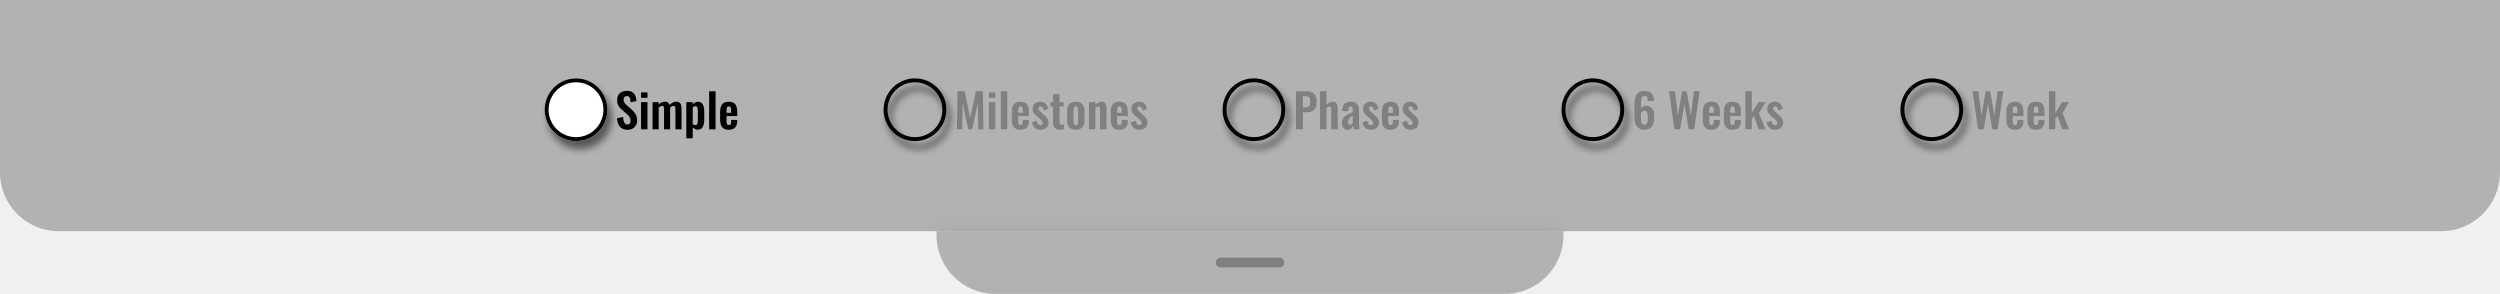
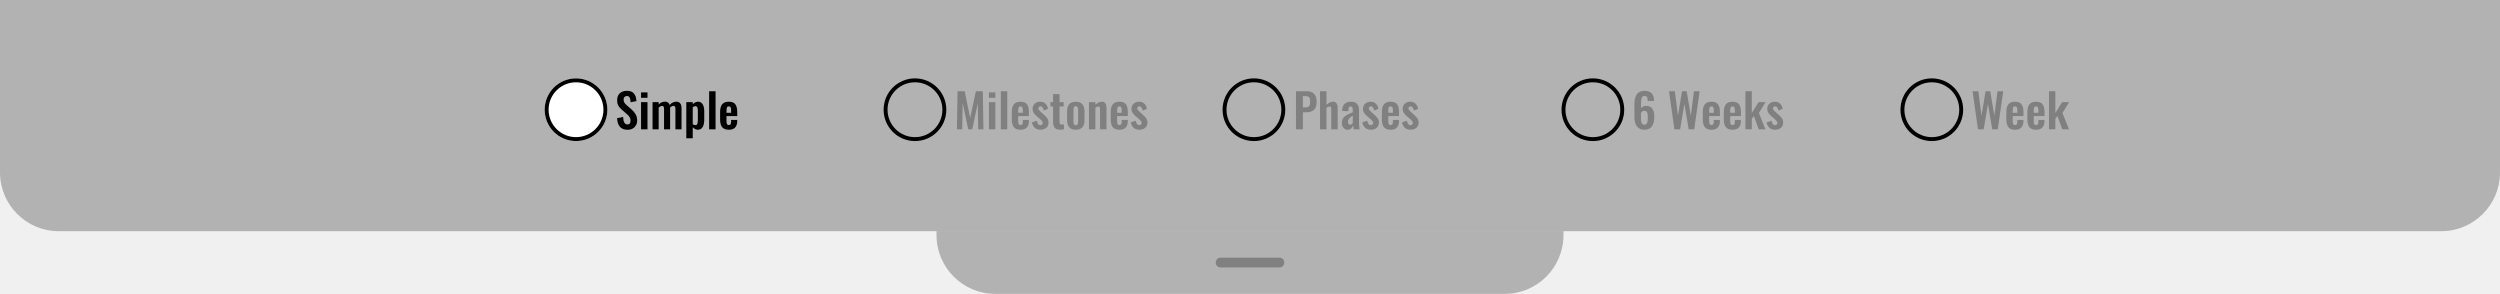
<svg xmlns="http://www.w3.org/2000/svg" width="1276" height="150" viewBox="0 0 1276 150" fill="none">
-   <g filter="url(#filter0_b)">
+   <g filter="url(#filter0_b_planBar)">
    <path d="M798 120C798 136.569 784.569 150 768 150L508 150C491.431 150 478 136.569 478 120L478 118L798 118L798 120Z" fill="black" fill-opacity="0.26" />
  </g>
  <path d="M623 134H638H653" stroke="#808080" stroke-width="5" stroke-linecap="round" stroke-linejoin="round" />
-   <g filter="url(#filter1_b)">
+   <g filter="url(#filter1_b_planBar)">
    <path d="M1276 88C1276 104.569 1262.57 118 1246 118L30 118C13.431 118 -1.17422e-06 104.569 -2.62268e-06 88L-1.03159e-05 0L1276 0L1276 88Z" fill="black" fill-opacity="0.26" />
  </g>
  <path d="M488.418 66L488.734 46.57H492.367L495.18 60.223L498.074 46.57H501.625L501.953 66H499.281L499.047 52.617L496.246 66H494.172L491.336 52.57L491.125 66H488.418ZM504.742 49.934V47.168H508.035V49.934H504.742ZM504.742 66V52.125H508.023V66H504.742ZM510.824 66V46.57H514.105V66H510.824ZM519.684 57.586H522.051V56.262C522.051 55.559 521.961 55.055 521.781 54.75C521.609 54.445 521.301 54.293 520.855 54.293C520.402 54.293 520.094 54.465 519.93 54.809C519.766 55.152 519.684 55.777 519.684 56.684V57.586ZM520.891 66.223C519.305 66.223 518.164 65.785 517.469 64.91C516.773 64.035 516.426 62.742 516.426 61.031V57.105C516.426 55.395 516.777 54.102 517.48 53.227C518.184 52.352 519.316 51.914 520.879 51.914C521.707 51.914 522.402 52.035 522.965 52.277C523.535 52.52 523.977 52.887 524.289 53.379C524.609 53.871 524.836 54.441 524.969 55.09C525.102 55.73 525.168 56.504 525.168 57.41V59.227H519.684V61.312C519.684 61.602 519.684 61.828 519.684 61.992C519.691 62.148 519.707 62.34 519.73 62.566C519.754 62.793 519.789 62.969 519.836 63.094C519.891 63.219 519.961 63.348 520.047 63.48C520.133 63.605 520.246 63.695 520.387 63.75C520.527 63.805 520.691 63.832 520.879 63.832C521.316 63.832 521.621 63.68 521.793 63.375C521.965 63.062 522.051 62.613 522.051 62.027V61.23H525.156V61.781C525.156 63.219 524.797 64.32 524.078 65.086C523.367 65.844 522.305 66.223 520.891 66.223ZM531.016 66.223C529.867 66.223 528.926 65.902 528.191 65.262C527.457 64.621 526.953 63.699 526.68 62.496L529.164 61.594C529.336 62.359 529.578 62.941 529.891 63.34C530.203 63.73 530.594 63.918 531.062 63.902C531.406 63.895 531.688 63.773 531.906 63.539C532.133 63.297 532.238 63.004 532.223 62.66C532.191 62.16 531.734 61.531 530.852 60.773L528.988 59.18C527.645 58.023 526.988 56.816 527.02 55.559C527.043 54.449 527.418 53.566 528.145 52.91C528.879 52.246 529.812 51.914 530.945 51.914C532.031 51.914 532.914 52.242 533.594 52.898C534.273 53.555 534.715 54.434 534.918 55.535L532.762 56.438C532.465 55 531.91 54.277 531.098 54.27C530.754 54.262 530.477 54.367 530.266 54.586C530.062 54.805 529.961 55.066 529.961 55.371C529.953 55.793 530.34 56.344 531.121 57.023L533.02 58.746C533.34 59.027 533.605 59.281 533.816 59.508C534.027 59.727 534.246 59.996 534.473 60.316C534.707 60.637 534.879 60.98 534.988 61.348C535.105 61.715 535.164 62.109 535.164 62.531C535.164 63.703 534.773 64.613 533.992 65.262C533.219 65.902 532.227 66.223 531.016 66.223ZM540.801 66.188C540.168 66.18 539.629 66.074 539.184 65.871C538.746 65.668 538.406 65.379 538.164 65.004C537.93 64.621 537.758 64.195 537.648 63.727C537.547 63.258 537.496 62.711 537.496 62.086V54.293H536.125V52.125H537.496V48.047H540.789V52.125H542.898V54.293H540.789V62.297C540.789 62.75 540.887 63.078 541.082 63.281C541.285 63.477 541.605 63.578 542.043 63.586C542.348 63.594 542.68 63.57 543.039 63.516V66.023C542.109 66.148 541.363 66.203 540.801 66.188ZM549.074 66.223C547.582 66.223 546.469 65.805 545.734 64.969C545.008 64.125 544.645 62.922 544.645 61.359V56.777C544.645 55.215 545.008 54.016 545.734 53.18C546.469 52.336 547.582 51.914 549.074 51.914C550.574 51.914 551.691 52.336 552.426 53.18C553.168 54.016 553.539 55.215 553.539 56.777V61.359C553.539 62.922 553.168 64.125 552.426 64.969C551.691 65.805 550.574 66.223 549.074 66.223ZM549.086 63.914C549.352 63.914 549.566 63.855 549.73 63.738C549.902 63.621 550.023 63.441 550.094 63.199C550.172 62.949 550.223 62.711 550.246 62.484C550.27 62.25 550.281 61.949 550.281 61.582V56.555C550.281 56.266 550.273 56.027 550.258 55.84C550.25 55.645 550.223 55.434 550.176 55.207C550.137 54.98 550.074 54.805 549.988 54.68C549.902 54.547 549.785 54.438 549.637 54.352C549.488 54.258 549.305 54.211 549.086 54.211C548.82 54.211 548.602 54.273 548.43 54.398C548.266 54.516 548.145 54.699 548.066 54.949C547.996 55.191 547.949 55.43 547.926 55.664C547.902 55.891 547.891 56.188 547.891 56.555V61.582C547.891 61.871 547.895 62.113 547.902 62.309C547.918 62.496 547.945 62.703 547.984 62.93C548.031 63.148 548.098 63.324 548.184 63.457C548.27 63.582 548.387 63.691 548.535 63.785C548.684 63.871 548.867 63.914 549.086 63.914ZM555.801 66V52.125H559.082V53.484C560.199 52.438 561.328 51.914 562.469 51.914C563.258 51.914 563.832 52.203 564.191 52.781C564.559 53.359 564.742 54.07 564.742 54.914V66H561.461V55.641C561.461 55.203 561.398 54.879 561.273 54.668C561.148 54.457 560.906 54.355 560.547 54.363C560.141 54.371 559.652 54.582 559.082 54.996V66H555.801ZM570.168 57.586H572.535V56.262C572.535 55.559 572.445 55.055 572.266 54.75C572.094 54.445 571.785 54.293 571.34 54.293C570.887 54.293 570.578 54.465 570.414 54.809C570.25 55.152 570.168 55.777 570.168 56.684V57.586ZM571.375 66.223C569.789 66.223 568.648 65.785 567.953 64.91C567.258 64.035 566.91 62.742 566.91 61.031V57.105C566.91 55.395 567.262 54.102 567.965 53.227C568.668 52.352 569.801 51.914 571.363 51.914C572.191 51.914 572.887 52.035 573.449 52.277C574.02 52.52 574.461 52.887 574.773 53.379C575.094 53.871 575.32 54.441 575.453 55.09C575.586 55.73 575.652 56.504 575.652 57.41V59.227H570.168V61.312C570.168 61.602 570.168 61.828 570.168 61.992C570.176 62.148 570.191 62.34 570.215 62.566C570.238 62.793 570.273 62.969 570.32 63.094C570.375 63.219 570.445 63.348 570.531 63.48C570.617 63.605 570.73 63.695 570.871 63.75C571.012 63.805 571.176 63.832 571.363 63.832C571.801 63.832 572.105 63.68 572.277 63.375C572.449 63.062 572.535 62.613 572.535 62.027V61.23H575.641V61.781C575.641 63.219 575.281 64.32 574.562 65.086C573.852 65.844 572.789 66.223 571.375 66.223ZM581.5 66.223C580.352 66.223 579.41 65.902 578.676 65.262C577.941 64.621 577.438 63.699 577.164 62.496L579.648 61.594C579.82 62.359 580.062 62.941 580.375 63.34C580.688 63.73 581.078 63.918 581.547 63.902C581.891 63.895 582.172 63.773 582.391 63.539C582.617 63.297 582.723 63.004 582.707 62.66C582.676 62.16 582.219 61.531 581.336 60.773L579.473 59.18C578.129 58.023 577.473 56.816 577.504 55.559C577.527 54.449 577.902 53.566 578.629 52.91C579.363 52.246 580.297 51.914 581.43 51.914C582.516 51.914 583.398 52.242 584.078 52.898C584.758 53.555 585.199 54.434 585.402 55.535L583.246 56.438C582.949 55 582.395 54.277 581.582 54.27C581.238 54.262 580.961 54.367 580.75 54.586C580.547 54.805 580.445 55.066 580.445 55.371C580.438 55.793 580.824 56.344 581.605 57.023L583.504 58.746C583.824 59.027 584.09 59.281 584.301 59.508C584.512 59.727 584.73 59.996 584.957 60.316C585.191 60.637 585.363 60.98 585.473 61.348C585.59 61.715 585.648 62.109 585.648 62.531C585.648 63.703 585.258 64.613 584.477 65.262C583.703 65.902 582.711 66.223 581.5 66.223Z" fill="#808080" />
-   <g filter="url(#filter2_d)">
+   <g filter="url(#filter2_d_planBar)">
    <circle cx="467" cy="56" r="15" stroke="black" stroke-width="2" />
  </g>
  <path d="M664.992 54.832H666.129C667.129 54.832 667.805 54.637 668.156 54.246C668.508 53.848 668.684 53.121 668.684 52.066C668.684 51.465 668.66 51 668.613 50.672C668.566 50.344 668.457 50.047 668.285 49.781C668.113 49.508 667.855 49.32 667.512 49.219C667.176 49.117 666.719 49.066 666.141 49.066H664.992V54.832ZM661.453 66V46.57H667.043C670.355 46.57 672.012 48.41 672.012 52.09C672.012 53.895 671.559 55.219 670.652 56.062C669.746 56.898 668.469 57.316 666.82 57.316H664.992V66H661.453ZM673.758 66V46.57H677.027V53.473C678.121 52.434 679.273 51.914 680.484 51.914C680.812 51.914 681.105 51.973 681.363 52.09C681.629 52.199 681.844 52.352 682.008 52.547C682.18 52.734 682.32 52.961 682.43 53.227C682.547 53.484 682.629 53.754 682.676 54.035C682.723 54.309 682.746 54.602 682.746 54.914V66H679.477V55.641C679.477 55.203 679.41 54.879 679.277 54.668C679.152 54.457 678.91 54.355 678.551 54.363C678.121 54.371 677.613 54.598 677.027 55.043V66H673.758ZM689.109 63.68C689.359 63.68 689.605 63.586 689.848 63.398C690.098 63.211 690.297 63.02 690.445 62.824V59.004C688.82 59.902 688.008 60.922 688.008 62.062C688.008 62.562 688.102 62.957 688.289 63.246C688.484 63.535 688.758 63.68 689.109 63.68ZM687.855 66.223C686.98 66.215 686.262 65.875 685.699 65.203C685.145 64.523 684.867 63.758 684.867 62.906C684.867 62.102 685 61.398 685.266 60.797C685.531 60.195 685.965 59.68 686.566 59.25C687.176 58.82 687.68 58.508 688.078 58.312C688.477 58.117 689.09 57.859 689.918 57.539C690.152 57.445 690.328 57.375 690.445 57.328V56.168C690.445 55.543 690.371 55.086 690.223 54.797C690.082 54.508 689.789 54.363 689.344 54.363C688.617 54.363 688.246 54.871 688.23 55.887L688.184 56.754L685.043 56.637C685.043 56.59 685.043 56.504 685.043 56.379C685.051 56.254 685.055 56.172 685.055 56.133C685.156 54.68 685.586 53.613 686.344 52.934C687.109 52.254 688.199 51.914 689.613 51.914C690.98 51.914 691.992 52.285 692.648 53.027C693.312 53.77 693.645 54.82 693.645 56.18V62.52C693.645 63.582 693.73 64.742 693.902 66H690.938C690.758 65.094 690.645 64.414 690.598 63.961C690.402 64.602 690.074 65.141 689.613 65.578C689.16 66.008 688.574 66.223 687.855 66.223ZM699.656 66.223C698.508 66.223 697.566 65.902 696.832 65.262C696.098 64.621 695.594 63.699 695.32 62.496L697.805 61.594C697.977 62.359 698.219 62.941 698.531 63.34C698.844 63.73 699.234 63.918 699.703 63.902C700.047 63.895 700.328 63.773 700.547 63.539C700.773 63.297 700.879 63.004 700.863 62.66C700.832 62.16 700.375 61.531 699.492 60.773L697.629 59.18C696.285 58.023 695.629 56.816 695.66 55.559C695.684 54.449 696.059 53.566 696.785 52.91C697.52 52.246 698.453 51.914 699.586 51.914C700.672 51.914 701.555 52.242 702.234 52.898C702.914 53.555 703.355 54.434 703.559 55.535L701.402 56.438C701.105 55 700.551 54.277 699.738 54.27C699.395 54.262 699.117 54.367 698.906 54.586C698.703 54.805 698.602 55.066 698.602 55.371C698.594 55.793 698.98 56.344 699.762 57.023L701.66 58.746C701.98 59.027 702.246 59.281 702.457 59.508C702.668 59.727 702.887 59.996 703.113 60.316C703.348 60.637 703.52 60.98 703.629 61.348C703.746 61.715 703.805 62.109 703.805 62.531C703.805 63.703 703.414 64.613 702.633 65.262C701.859 65.902 700.867 66.223 699.656 66.223ZM708.574 57.586H710.941V56.262C710.941 55.559 710.852 55.055 710.672 54.75C710.5 54.445 710.191 54.293 709.746 54.293C709.293 54.293 708.984 54.465 708.82 54.809C708.656 55.152 708.574 55.777 708.574 56.684V57.586ZM709.781 66.223C708.195 66.223 707.055 65.785 706.359 64.91C705.664 64.035 705.316 62.742 705.316 61.031V57.105C705.316 55.395 705.668 54.102 706.371 53.227C707.074 52.352 708.207 51.914 709.77 51.914C710.598 51.914 711.293 52.035 711.855 52.277C712.426 52.52 712.867 52.887 713.18 53.379C713.5 53.871 713.727 54.441 713.859 55.09C713.992 55.73 714.059 56.504 714.059 57.41V59.227H708.574V61.312C708.574 61.602 708.574 61.828 708.574 61.992C708.582 62.148 708.598 62.34 708.621 62.566C708.645 62.793 708.68 62.969 708.727 63.094C708.781 63.219 708.852 63.348 708.938 63.48C709.023 63.605 709.137 63.695 709.277 63.75C709.418 63.805 709.582 63.832 709.77 63.832C710.207 63.832 710.512 63.68 710.684 63.375C710.855 63.062 710.941 62.613 710.941 62.027V61.23H714.047V61.781C714.047 63.219 713.688 64.32 712.969 65.086C712.258 65.844 711.195 66.223 709.781 66.223ZM719.906 66.223C718.758 66.223 717.816 65.902 717.082 65.262C716.348 64.621 715.844 63.699 715.57 62.496L718.055 61.594C718.227 62.359 718.469 62.941 718.781 63.34C719.094 63.73 719.484 63.918 719.953 63.902C720.297 63.895 720.578 63.773 720.797 63.539C721.023 63.297 721.129 63.004 721.113 62.66C721.082 62.16 720.625 61.531 719.742 60.773L717.879 59.18C716.535 58.023 715.879 56.816 715.91 55.559C715.934 54.449 716.309 53.566 717.035 52.91C717.77 52.246 718.703 51.914 719.836 51.914C720.922 51.914 721.805 52.242 722.484 52.898C723.164 53.555 723.605 54.434 723.809 55.535L721.652 56.438C721.355 55 720.801 54.277 719.988 54.27C719.645 54.262 719.367 54.367 719.156 54.586C718.953 54.805 718.852 55.066 718.852 55.371C718.844 55.793 719.23 56.344 720.012 57.023L721.91 58.746C722.23 59.027 722.496 59.281 722.707 59.508C722.918 59.727 723.137 59.996 723.363 60.316C723.598 60.637 723.77 60.98 723.879 61.348C723.996 61.715 724.055 62.109 724.055 62.531C724.055 63.703 723.664 64.613 722.883 65.262C722.109 65.902 721.117 66.223 719.906 66.223Z" fill="#808080" />
-   <g filter="url(#filter3_d)">
+   <g filter="url(#filter3_d_planBar)">
    <circle cx="640" cy="56" r="15" stroke="black" stroke-width="2" />
  </g>
  <path d="M839.316 63.645C839.652 63.645 839.938 63.562 840.172 63.398C840.406 63.227 840.582 62.98 840.699 62.66C840.824 62.332 840.91 61.98 840.957 61.605C841.004 61.223 841.027 60.777 841.027 60.27C841.027 59.902 841.023 59.625 841.016 59.438C841.016 59.242 841.004 58.992 840.98 58.688C840.965 58.375 840.934 58.137 840.887 57.973C840.848 57.809 840.785 57.621 840.699 57.41C840.613 57.199 840.512 57.043 840.395 56.941C840.277 56.832 840.125 56.742 839.938 56.672C839.758 56.594 839.547 56.555 839.305 56.555C838.547 56.555 837.965 56.934 837.559 57.691V60.621C837.559 62.637 838.145 63.645 839.316 63.645ZM839.293 66.234C838.59 66.234 837.953 66.125 837.383 65.906C836.82 65.688 836.344 65.387 835.953 65.004C835.562 64.621 835.234 64.16 834.969 63.621C834.711 63.074 834.52 62.484 834.395 61.852C834.277 61.219 834.219 60.539 834.219 59.812V53.262C834.219 52.457 834.266 51.727 834.359 51.07C834.453 50.414 834.617 49.789 834.852 49.195C835.086 48.594 835.391 48.09 835.766 47.684C836.148 47.27 836.637 46.945 837.23 46.711C837.824 46.469 838.512 46.348 839.293 46.348C842.504 46.348 844.141 47.977 844.203 51.234V51.516H840.98C840.98 50.625 840.867 49.977 840.641 49.57C840.414 49.164 839.969 48.961 839.305 48.961C838.672 48.961 838.223 49.273 837.957 49.898C837.691 50.516 837.559 51.547 837.559 52.992V55.301C837.785 54.91 838.125 54.605 838.578 54.387C839.031 54.16 839.562 54.043 840.172 54.035C842.961 54.004 844.355 55.859 844.355 59.602C844.355 60.578 844.266 61.457 844.086 62.238C843.906 63.012 843.625 63.707 843.242 64.324C842.859 64.934 842.332 65.406 841.66 65.742C840.996 66.07 840.207 66.234 839.293 66.234ZM854.633 66L851.855 46.57H854.832L856.426 59.098L858.5 46.57H860.879L863 59.109L864.594 46.57H867.512L864.734 66H861.91L859.719 53.027L857.539 66H854.633ZM872.363 57.586H874.73V56.262C874.73 55.559 874.641 55.055 874.461 54.75C874.289 54.445 873.98 54.293 873.535 54.293C873.082 54.293 872.773 54.465 872.609 54.809C872.445 55.152 872.363 55.777 872.363 56.684V57.586ZM873.57 66.223C871.984 66.223 870.844 65.785 870.148 64.91C869.453 64.035 869.105 62.742 869.105 61.031V57.105C869.105 55.395 869.457 54.102 870.16 53.227C870.863 52.352 871.996 51.914 873.559 51.914C874.387 51.914 875.082 52.035 875.645 52.277C876.215 52.52 876.656 52.887 876.969 53.379C877.289 53.871 877.516 54.441 877.648 55.09C877.781 55.73 877.848 56.504 877.848 57.41V59.227H872.363V61.312C872.363 61.602 872.363 61.828 872.363 61.992C872.371 62.148 872.387 62.34 872.41 62.566C872.434 62.793 872.469 62.969 872.516 63.094C872.57 63.219 872.641 63.348 872.727 63.48C872.812 63.605 872.926 63.695 873.066 63.75C873.207 63.805 873.371 63.832 873.559 63.832C873.996 63.832 874.301 63.68 874.473 63.375C874.645 63.062 874.73 62.613 874.73 62.027V61.23H877.836V61.781C877.836 63.219 877.477 64.32 876.758 65.086C876.047 65.844 874.984 66.223 873.57 66.223ZM883.098 57.586H885.465V56.262C885.465 55.559 885.375 55.055 885.195 54.75C885.023 54.445 884.715 54.293 884.27 54.293C883.816 54.293 883.508 54.465 883.344 54.809C883.18 55.152 883.098 55.777 883.098 56.684V57.586ZM884.305 66.223C882.719 66.223 881.578 65.785 880.883 64.91C880.188 64.035 879.84 62.742 879.84 61.031V57.105C879.84 55.395 880.191 54.102 880.895 53.227C881.598 52.352 882.73 51.914 884.293 51.914C885.121 51.914 885.816 52.035 886.379 52.277C886.949 52.52 887.391 52.887 887.703 53.379C888.023 53.871 888.25 54.441 888.383 55.09C888.516 55.73 888.582 56.504 888.582 57.41V59.227H883.098V61.312C883.098 61.602 883.098 61.828 883.098 61.992C883.105 62.148 883.121 62.34 883.145 62.566C883.168 62.793 883.203 62.969 883.25 63.094C883.305 63.219 883.375 63.348 883.461 63.48C883.547 63.605 883.66 63.695 883.801 63.75C883.941 63.805 884.105 63.832 884.293 63.832C884.73 63.832 885.035 63.68 885.207 63.375C885.379 63.062 885.465 62.613 885.465 62.027V61.23H888.57V61.781C888.57 63.219 888.211 64.32 887.492 65.086C886.781 65.844 885.719 66.223 884.305 66.223ZM890.867 65.977V46.547H894.125V57.668L897.594 52.137L901.145 52.125L897.746 57.68L901.086 66H897.652L895.18 59.18L894.125 60.68V65.977H890.867ZM905.984 66.223C904.836 66.223 903.895 65.902 903.16 65.262C902.426 64.621 901.922 63.699 901.648 62.496L904.133 61.594C904.305 62.359 904.547 62.941 904.859 63.34C905.172 63.73 905.562 63.918 906.031 63.902C906.375 63.895 906.656 63.773 906.875 63.539C907.102 63.297 907.207 63.004 907.191 62.66C907.16 62.16 906.703 61.531 905.82 60.773L903.957 59.18C902.613 58.023 901.957 56.816 901.988 55.559C902.012 54.449 902.387 53.566 903.113 52.91C903.848 52.246 904.781 51.914 905.914 51.914C907 51.914 907.883 52.242 908.562 52.898C909.242 53.555 909.684 54.434 909.887 55.535L907.73 56.438C907.434 55 906.879 54.277 906.066 54.27C905.723 54.262 905.445 54.367 905.234 54.586C905.031 54.805 904.93 55.066 904.93 55.371C904.922 55.793 905.309 56.344 906.09 57.023L907.988 58.746C908.309 59.027 908.574 59.281 908.785 59.508C908.996 59.727 909.215 59.996 909.441 60.316C909.676 60.637 909.848 60.98 909.957 61.348C910.074 61.715 910.133 62.109 910.133 62.531C910.133 63.703 909.742 64.613 908.961 65.262C908.188 65.902 907.195 66.223 905.984 66.223Z" fill="#808080" />
-   <g filter="url(#filter4_d)">
+   <g filter="url(#filter4_d_planBar)">
    <circle cx="813" cy="56" r="15" stroke="black" stroke-width="2" />
  </g>
  <path d="M1009.56 66L1006.79 46.57H1009.76L1011.36 59.098L1013.43 46.57H1015.81L1017.93 59.109L1019.52 46.57H1022.44L1019.66 66H1016.84L1014.65 53.027L1012.47 66H1009.56ZM1027.29 57.586H1029.66V56.262C1029.66 55.559 1029.57 55.055 1029.39 54.75C1029.22 54.445 1028.91 54.293 1028.46 54.293C1028.01 54.293 1027.7 54.465 1027.54 54.809C1027.38 55.152 1027.29 55.777 1027.29 56.684V57.586ZM1028.5 66.223C1026.91 66.223 1025.77 65.785 1025.08 64.91C1024.38 64.035 1024.04 62.742 1024.04 61.031V57.105C1024.04 55.395 1024.39 54.102 1025.09 53.227C1025.79 52.352 1026.93 51.914 1028.49 51.914C1029.32 51.914 1030.01 52.035 1030.57 52.277C1031.14 52.52 1031.59 52.887 1031.9 53.379C1032.22 53.871 1032.45 54.441 1032.58 55.09C1032.71 55.73 1032.78 56.504 1032.78 57.41V59.227H1027.29V61.312C1027.29 61.602 1027.29 61.828 1027.29 61.992C1027.3 62.148 1027.32 62.34 1027.34 62.566C1027.36 62.793 1027.4 62.969 1027.45 63.094C1027.5 63.219 1027.57 63.348 1027.66 63.48C1027.74 63.605 1027.86 63.695 1028 63.75C1028.14 63.805 1028.3 63.832 1028.49 63.832C1028.93 63.832 1029.23 63.68 1029.4 63.375C1029.57 63.062 1029.66 62.613 1029.66 62.027V61.23H1032.77V61.781C1032.77 63.219 1032.41 64.32 1031.69 65.086C1030.98 65.844 1029.91 66.223 1028.5 66.223ZM1038.03 57.586H1040.39V56.262C1040.39 55.559 1040.3 55.055 1040.12 54.75C1039.95 54.445 1039.64 54.293 1039.2 54.293C1038.75 54.293 1038.44 54.465 1038.27 54.809C1038.11 55.152 1038.03 55.777 1038.03 56.684V57.586ZM1039.23 66.223C1037.65 66.223 1036.51 65.785 1035.81 64.91C1035.12 64.035 1034.77 62.742 1034.77 61.031V57.105C1034.77 55.395 1035.12 54.102 1035.82 53.227C1036.53 52.352 1037.66 51.914 1039.22 51.914C1040.05 51.914 1040.75 52.035 1041.31 52.277C1041.88 52.52 1042.32 52.887 1042.63 53.379C1042.95 53.871 1043.18 54.441 1043.31 55.09C1043.45 55.73 1043.51 56.504 1043.51 57.41V59.227H1038.03V61.312C1038.03 61.602 1038.03 61.828 1038.03 61.992C1038.04 62.148 1038.05 62.34 1038.07 62.566C1038.1 62.793 1038.13 62.969 1038.18 63.094C1038.23 63.219 1038.3 63.348 1038.39 63.48C1038.48 63.605 1038.59 63.695 1038.73 63.75C1038.87 63.805 1039.04 63.832 1039.22 63.832C1039.66 63.832 1039.96 63.68 1040.14 63.375C1040.31 63.062 1040.39 62.613 1040.39 62.027V61.23H1043.5V61.781C1043.5 63.219 1043.14 64.32 1042.42 65.086C1041.71 65.844 1040.65 66.223 1039.23 66.223ZM1045.8 65.977V46.547H1049.05V57.668L1052.52 52.137L1056.07 52.125L1052.68 57.68L1056.02 66H1052.58L1050.11 59.18L1049.05 60.68V65.977H1045.8Z" fill="#808080" />
-   <g filter="url(#filter5_d)">
+   <g filter="url(#filter5_d_planBar)">
    <circle cx="986" cy="56" r="15" stroke="black" stroke-width="2" />
  </g>
  <path d="M320.352 66.234C316.93 66.234 315.133 64.258 314.961 60.305L318.043 59.66C318.121 62.23 318.855 63.516 320.246 63.516C320.785 63.516 321.184 63.352 321.441 63.023C321.707 62.695 321.84 62.254 321.84 61.699C321.84 61.16 321.742 60.668 321.547 60.223C321.352 59.77 321.125 59.402 320.867 59.121C320.609 58.832 320.242 58.477 319.766 58.055L317.211 55.84C316.461 55.184 315.902 54.504 315.535 53.801C315.168 53.09 314.984 52.203 314.984 51.141C314.984 49.633 315.426 48.461 316.309 47.625C317.199 46.789 318.418 46.363 319.965 46.348C320.676 46.34 321.305 46.43 321.852 46.617C322.398 46.797 322.848 47.043 323.199 47.355C323.559 47.66 323.855 48.043 324.09 48.504C324.332 48.965 324.512 49.445 324.629 49.945C324.746 50.438 324.828 50.988 324.875 51.598L321.852 52.195C321.836 51.805 321.809 51.465 321.77 51.176C321.738 50.887 321.68 50.594 321.594 50.297C321.508 50 321.395 49.762 321.254 49.582C321.121 49.395 320.938 49.246 320.703 49.137C320.477 49.027 320.211 48.984 319.906 49.008C319.383 49.039 318.98 49.215 318.699 49.535C318.426 49.848 318.289 50.27 318.289 50.801C318.289 51.426 318.41 51.941 318.652 52.348C318.902 52.746 319.289 53.176 319.812 53.637L322.344 55.84C322.766 56.223 323.133 56.594 323.445 56.953C323.758 57.312 324.055 57.723 324.336 58.184C324.625 58.645 324.844 59.152 324.992 59.707C325.141 60.262 325.215 60.848 325.215 61.465C325.215 62.879 324.766 64.027 323.867 64.91C322.977 65.793 321.805 66.234 320.352 66.234ZM327.195 49.934V47.168H330.488V49.934H327.195ZM327.195 66V52.125H330.477V66H327.195ZM333.066 66V52.125H336.184V53.344C337.113 52.367 338.211 51.879 339.477 51.879C340.633 51.879 341.402 52.445 341.785 53.578C342.762 52.445 343.93 51.879 345.289 51.879C346.062 51.879 346.684 52.16 347.152 52.723C347.621 53.285 347.855 54.102 347.855 55.172V66H344.738V55.453C344.738 54.945 344.652 54.586 344.48 54.375C344.316 54.164 344.07 54.062 343.742 54.07C343.172 54.086 342.598 54.355 342.02 54.879C342.02 54.91 342.02 54.957 342.02 55.02C342.027 55.082 342.031 55.133 342.031 55.172V66H338.926V55.453C338.926 54.945 338.84 54.586 338.668 54.375C338.504 54.164 338.254 54.062 337.918 54.07C337.371 54.086 336.793 54.359 336.184 54.891V66H333.066ZM355.016 63.867C355.258 63.867 355.461 63.801 355.625 63.668C355.789 63.527 355.906 63.328 355.977 63.07C356.055 62.805 356.105 62.535 356.129 62.262C356.16 61.98 356.176 61.645 356.176 61.254V56.473C356.176 56.152 356.156 55.867 356.117 55.617C356.086 55.359 356.027 55.117 355.941 54.891C355.855 54.656 355.727 54.48 355.555 54.363C355.383 54.238 355.176 54.18 354.934 54.188C354.504 54.195 354.051 54.379 353.574 54.738V63.434C354.043 63.723 354.523 63.867 355.016 63.867ZM350.293 70.57V52.125H353.574V53.191C354.434 52.332 355.367 51.906 356.375 51.914C356.867 51.922 357.301 52.035 357.676 52.254C358.059 52.473 358.355 52.746 358.566 53.074C358.785 53.395 358.961 53.777 359.094 54.223C359.234 54.66 359.328 55.07 359.375 55.453C359.422 55.828 359.445 56.211 359.445 56.602V61.148C359.445 61.852 359.387 62.5 359.27 63.094C359.152 63.68 358.969 64.215 358.719 64.699C358.469 65.176 358.125 65.551 357.688 65.824C357.258 66.09 356.75 66.223 356.164 66.223C355.305 66.223 354.441 65.805 353.574 64.969V70.57H350.293ZM361.941 66V46.57H365.223V66H361.941ZM370.801 57.586H373.168V56.262C373.168 55.559 373.078 55.055 372.898 54.75C372.727 54.445 372.418 54.293 371.973 54.293C371.52 54.293 371.211 54.465 371.047 54.809C370.883 55.152 370.801 55.777 370.801 56.684V57.586ZM372.008 66.223C370.422 66.223 369.281 65.785 368.586 64.91C367.891 64.035 367.543 62.742 367.543 61.031V57.105C367.543 55.395 367.895 54.102 368.598 53.227C369.301 52.352 370.434 51.914 371.996 51.914C372.824 51.914 373.52 52.035 374.082 52.277C374.652 52.52 375.094 52.887 375.406 53.379C375.727 53.871 375.953 54.441 376.086 55.09C376.219 55.73 376.285 56.504 376.285 57.41V59.227H370.801V61.312C370.801 61.602 370.801 61.828 370.801 61.992C370.809 62.148 370.824 62.34 370.848 62.566C370.871 62.793 370.906 62.969 370.953 63.094C371.008 63.219 371.078 63.348 371.164 63.48C371.25 63.605 371.363 63.695 371.504 63.75C371.645 63.805 371.809 63.832 371.996 63.832C372.434 63.832 372.738 63.68 372.91 63.375C373.082 63.062 373.168 62.613 373.168 62.027V61.23H376.273V61.781C376.273 63.219 375.914 64.32 375.195 65.086C374.484 65.844 373.422 66.223 372.008 66.223Z" fill="black" />
-   <g filter="url(#filter6_d)">
+   <g filter="url(#filter6_d_planBar)">
    <circle cx="294" cy="56" r="16" fill="white" />
    <circle cx="294" cy="56" r="15" stroke="black" stroke-width="2" />
  </g>
-   <defs>
-     <filter id="filter0_b" x="468" y="108" width="340" height="52" filterUnits="userSpaceOnUse" color-interpolation-filters="sRGB">
-       <feFlood flood-opacity="0" result="BackgroundImageFix" />
-       <feGaussianBlur in="BackgroundImage" stdDeviation="5" />
-       <feComposite in2="SourceAlpha" operator="in" result="effect1_backgroundBlur" />
-       <feBlend mode="normal" in="SourceGraphic" in2="effect1_backgroundBlur" result="shape" />
-     </filter>
-     <filter id="filter1_b" x="-10" y="-10" width="1296" height="138" filterUnits="userSpaceOnUse" color-interpolation-filters="sRGB">
-       <feFlood flood-opacity="0" result="BackgroundImageFix" />
-       <feGaussianBlur in="BackgroundImage" stdDeviation="5" />
-       <feComposite in2="SourceAlpha" operator="in" result="effect1_backgroundBlur" />
-       <feBlend mode="normal" in="SourceGraphic" in2="effect1_backgroundBlur" result="shape" />
-     </filter>
-     <filter id="filter2_d" x="449" y="40" width="40" height="40" filterUnits="userSpaceOnUse" color-interpolation-filters="sRGB">
-       <feFlood flood-opacity="0" result="BackgroundImageFix" />
-       <feColorMatrix in="SourceAlpha" type="matrix" values="0 0 0 0 0 0 0 0 0 0 0 0 0 0 0 0 0 0 127 0" />
-       <feOffset dx="2" dy="4" />
-       <feGaussianBlur stdDeviation="2" />
-       <feColorMatrix type="matrix" values="0 0 0 0 0 0 0 0 0 0 0 0 0 0 0 0 0 0 0.5 0" />
-       <feBlend mode="normal" in2="BackgroundImageFix" result="effect1_dropShadow" />
-       <feBlend mode="normal" in="SourceGraphic" in2="effect1_dropShadow" result="shape" />
-     </filter>
-     <filter id="filter3_d" x="622" y="40" width="40" height="40" filterUnits="userSpaceOnUse" color-interpolation-filters="sRGB">
-       <feFlood flood-opacity="0" result="BackgroundImageFix" />
-       <feColorMatrix in="SourceAlpha" type="matrix" values="0 0 0 0 0 0 0 0 0 0 0 0 0 0 0 0 0 0 127 0" />
-       <feOffset dx="2" dy="4" />
-       <feGaussianBlur stdDeviation="2" />
-       <feColorMatrix type="matrix" values="0 0 0 0 0 0 0 0 0 0 0 0 0 0 0 0 0 0 0.5 0" />
-       <feBlend mode="normal" in2="BackgroundImageFix" result="effect1_dropShadow" />
-       <feBlend mode="normal" in="SourceGraphic" in2="effect1_dropShadow" result="shape" />
-     </filter>
-     <filter id="filter4_d" x="795" y="40" width="40" height="40" filterUnits="userSpaceOnUse" color-interpolation-filters="sRGB">
-       <feFlood flood-opacity="0" result="BackgroundImageFix" />
-       <feColorMatrix in="SourceAlpha" type="matrix" values="0 0 0 0 0 0 0 0 0 0 0 0 0 0 0 0 0 0 127 0" />
-       <feOffset dx="2" dy="4" />
-       <feGaussianBlur stdDeviation="2" />
-       <feColorMatrix type="matrix" values="0 0 0 0 0 0 0 0 0 0 0 0 0 0 0 0 0 0 0.5 0" />
-       <feBlend mode="normal" in2="BackgroundImageFix" result="effect1_dropShadow" />
-       <feBlend mode="normal" in="SourceGraphic" in2="effect1_dropShadow" result="shape" />
-     </filter>
-     <filter id="filter5_d" x="968" y="40" width="40" height="40" filterUnits="userSpaceOnUse" color-interpolation-filters="sRGB">
-       <feFlood flood-opacity="0" result="BackgroundImageFix" />
-       <feColorMatrix in="SourceAlpha" type="matrix" values="0 0 0 0 0 0 0 0 0 0 0 0 0 0 0 0 0 0 127 0" />
-       <feOffset dx="2" dy="4" />
-       <feGaussianBlur stdDeviation="2" />
-       <feColorMatrix type="matrix" values="0 0 0 0 0 0 0 0 0 0 0 0 0 0 0 0 0 0 0.5 0" />
-       <feBlend mode="normal" in2="BackgroundImageFix" result="effect1_dropShadow" />
-       <feBlend mode="normal" in="SourceGraphic" in2="effect1_dropShadow" result="shape" />
-     </filter>
-     <filter id="filter6_d" x="276" y="40" width="40" height="40" filterUnits="userSpaceOnUse" color-interpolation-filters="sRGB">
-       <feFlood flood-opacity="0" result="BackgroundImageFix" />
-       <feColorMatrix in="SourceAlpha" type="matrix" values="0 0 0 0 0 0 0 0 0 0 0 0 0 0 0 0 0 0 127 0" />
-       <feOffset dx="2" dy="4" />
-       <feGaussianBlur stdDeviation="2" />
-       <feColorMatrix type="matrix" values="0 0 0 0 0 0 0 0 0 0 0 0 0 0 0 0 0 0 0.5 0" />
-       <feBlend mode="normal" in2="BackgroundImageFix" result="effect1_dropShadow" />
-       <feBlend mode="normal" in="SourceGraphic" in2="effect1_dropShadow" result="shape" />
-     </filter>
-   </defs>
</svg>
